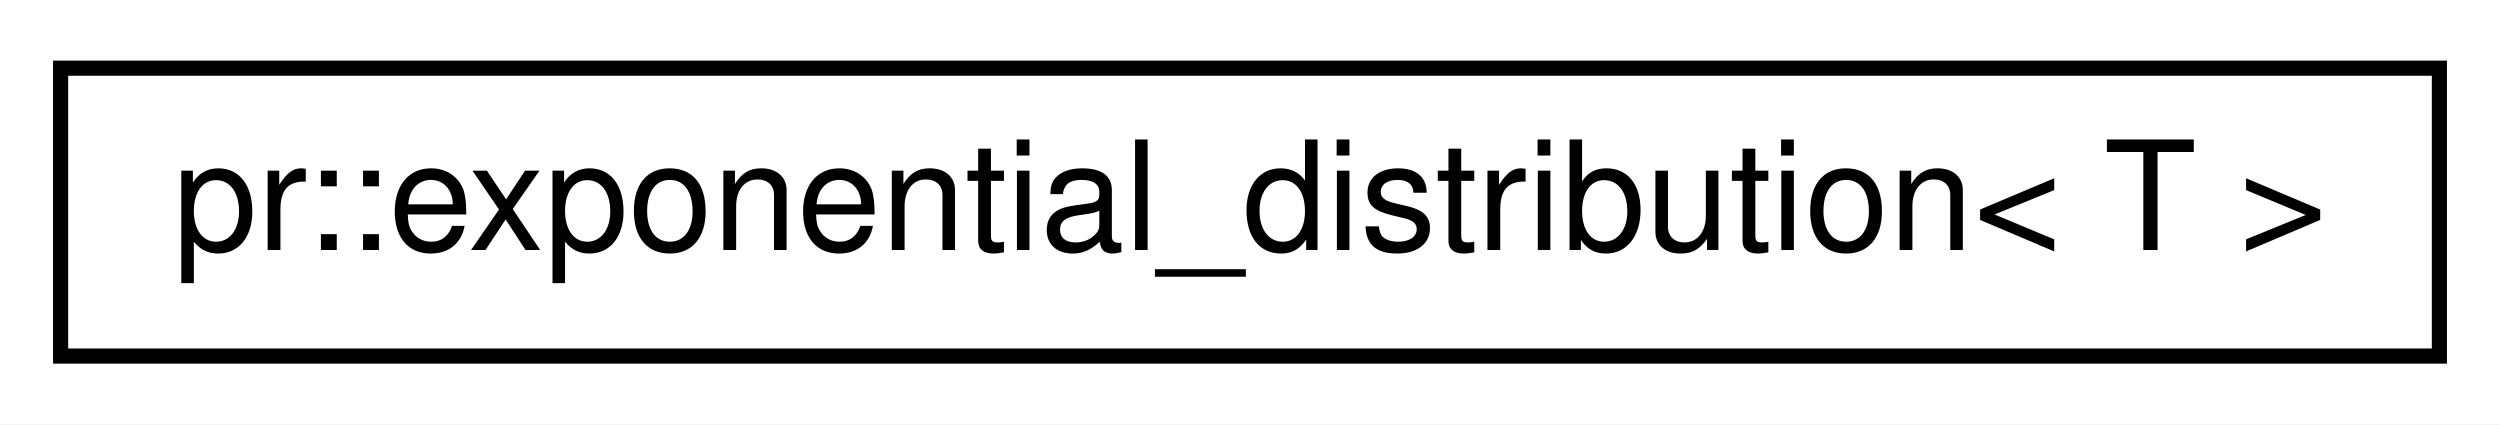
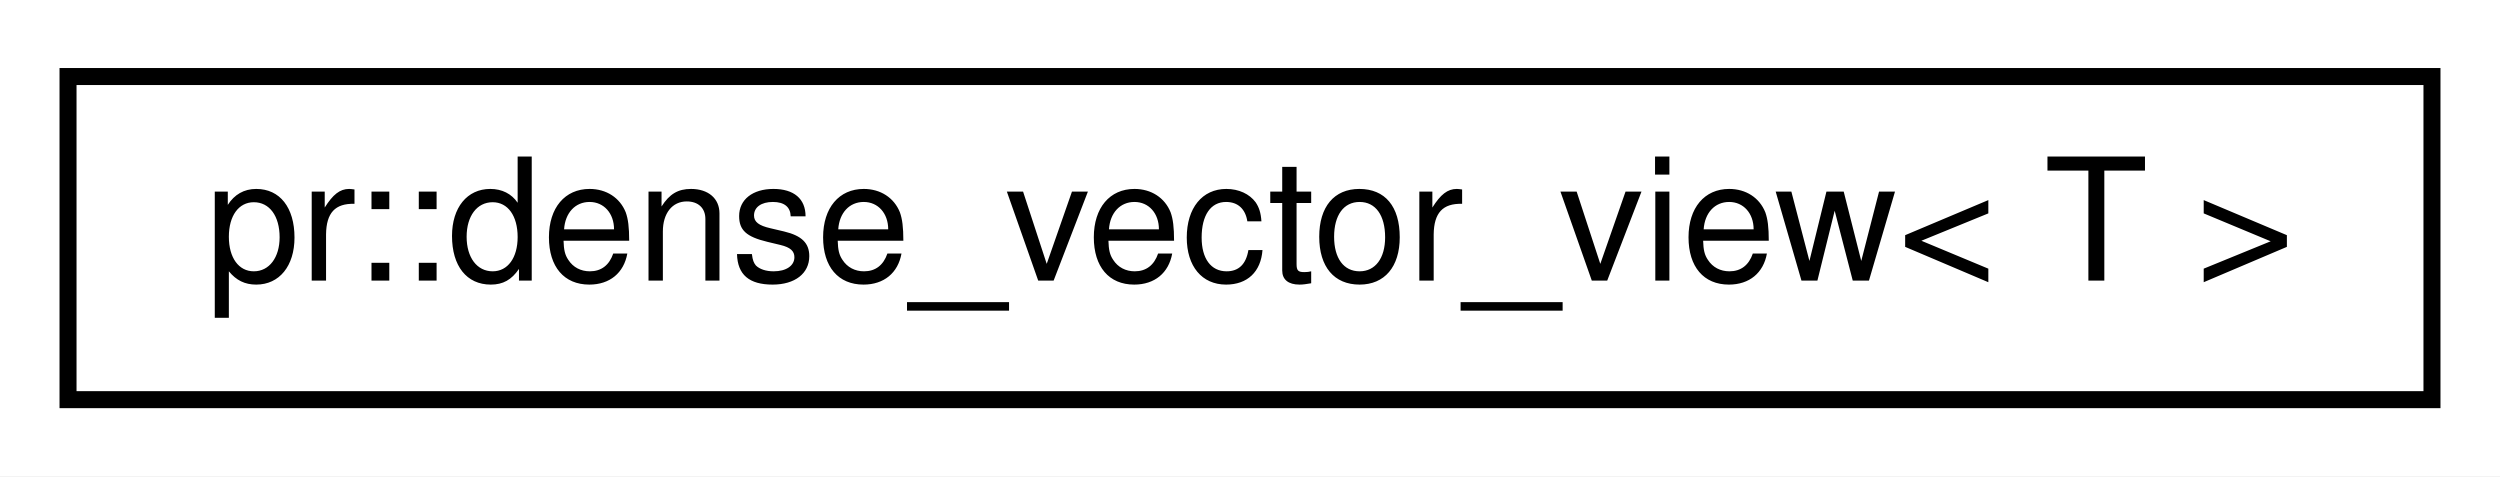
- <svg xmlns="http://www.w3.org/2000/svg" xmlns:xlink="http://www.w3.org/1999/xlink" width="165pt" height="28pt" viewBox="0.00 0.00 165.00 28.00">
+ <svg xmlns="http://www.w3.org/2000/svg" xmlns:xlink="http://www.w3.org/1999/xlink" width="147pt" height="28pt" viewBox="0.00 0.00 147.00 28.00">
  <g id="graph0" class="graph" transform="scale(1 1) rotate(0) translate(4 24)">
-     <polygon fill="#ffffff" stroke="transparent" points="-4,4 -4,-24 161,-24 161,4 -4,4" />
+     <polygon fill="#ffffff" stroke="transparent" points="-4,4 -4,-24 143,-24 143,4 -4,4" />
    <g id="node1" class="node">
      <g id="a_node1">
-         <a xlink:href="structpr_1_1exponential__distribution.html" target="_top" xlink:title="Exponential distribution. ">
-           <polygon fill="#ffffff" stroke="#000000" points="0,-.5 0,-19.5 157,-19.5 157,-.5 0,-.5" />
-           <text text-anchor="middle" x="78.5" y="-7.5" font-family="Helvetica,sans-Serif" font-size="10.00" fill="#000000">pr::exponential_distribution&lt; T &gt;</text>
+         <a xlink:href="structpr_1_1dense__vector__view.html" target="_top" xlink:title="Dense vector view. ">
+           <polygon fill="#ffffff" stroke="#000000" points="0,-.5 0,-19.5 139,-19.5 139,-.5 0,-.5" />
+           <text text-anchor="middle" x="69.5" y="-7.5" font-family="Helvetica,sans-Serif" font-size="10.00" fill="#000000">pr::dense_vector_view&lt; T &gt;</text>
        </a>
      </g>
    </g>
  </g>
</svg>
